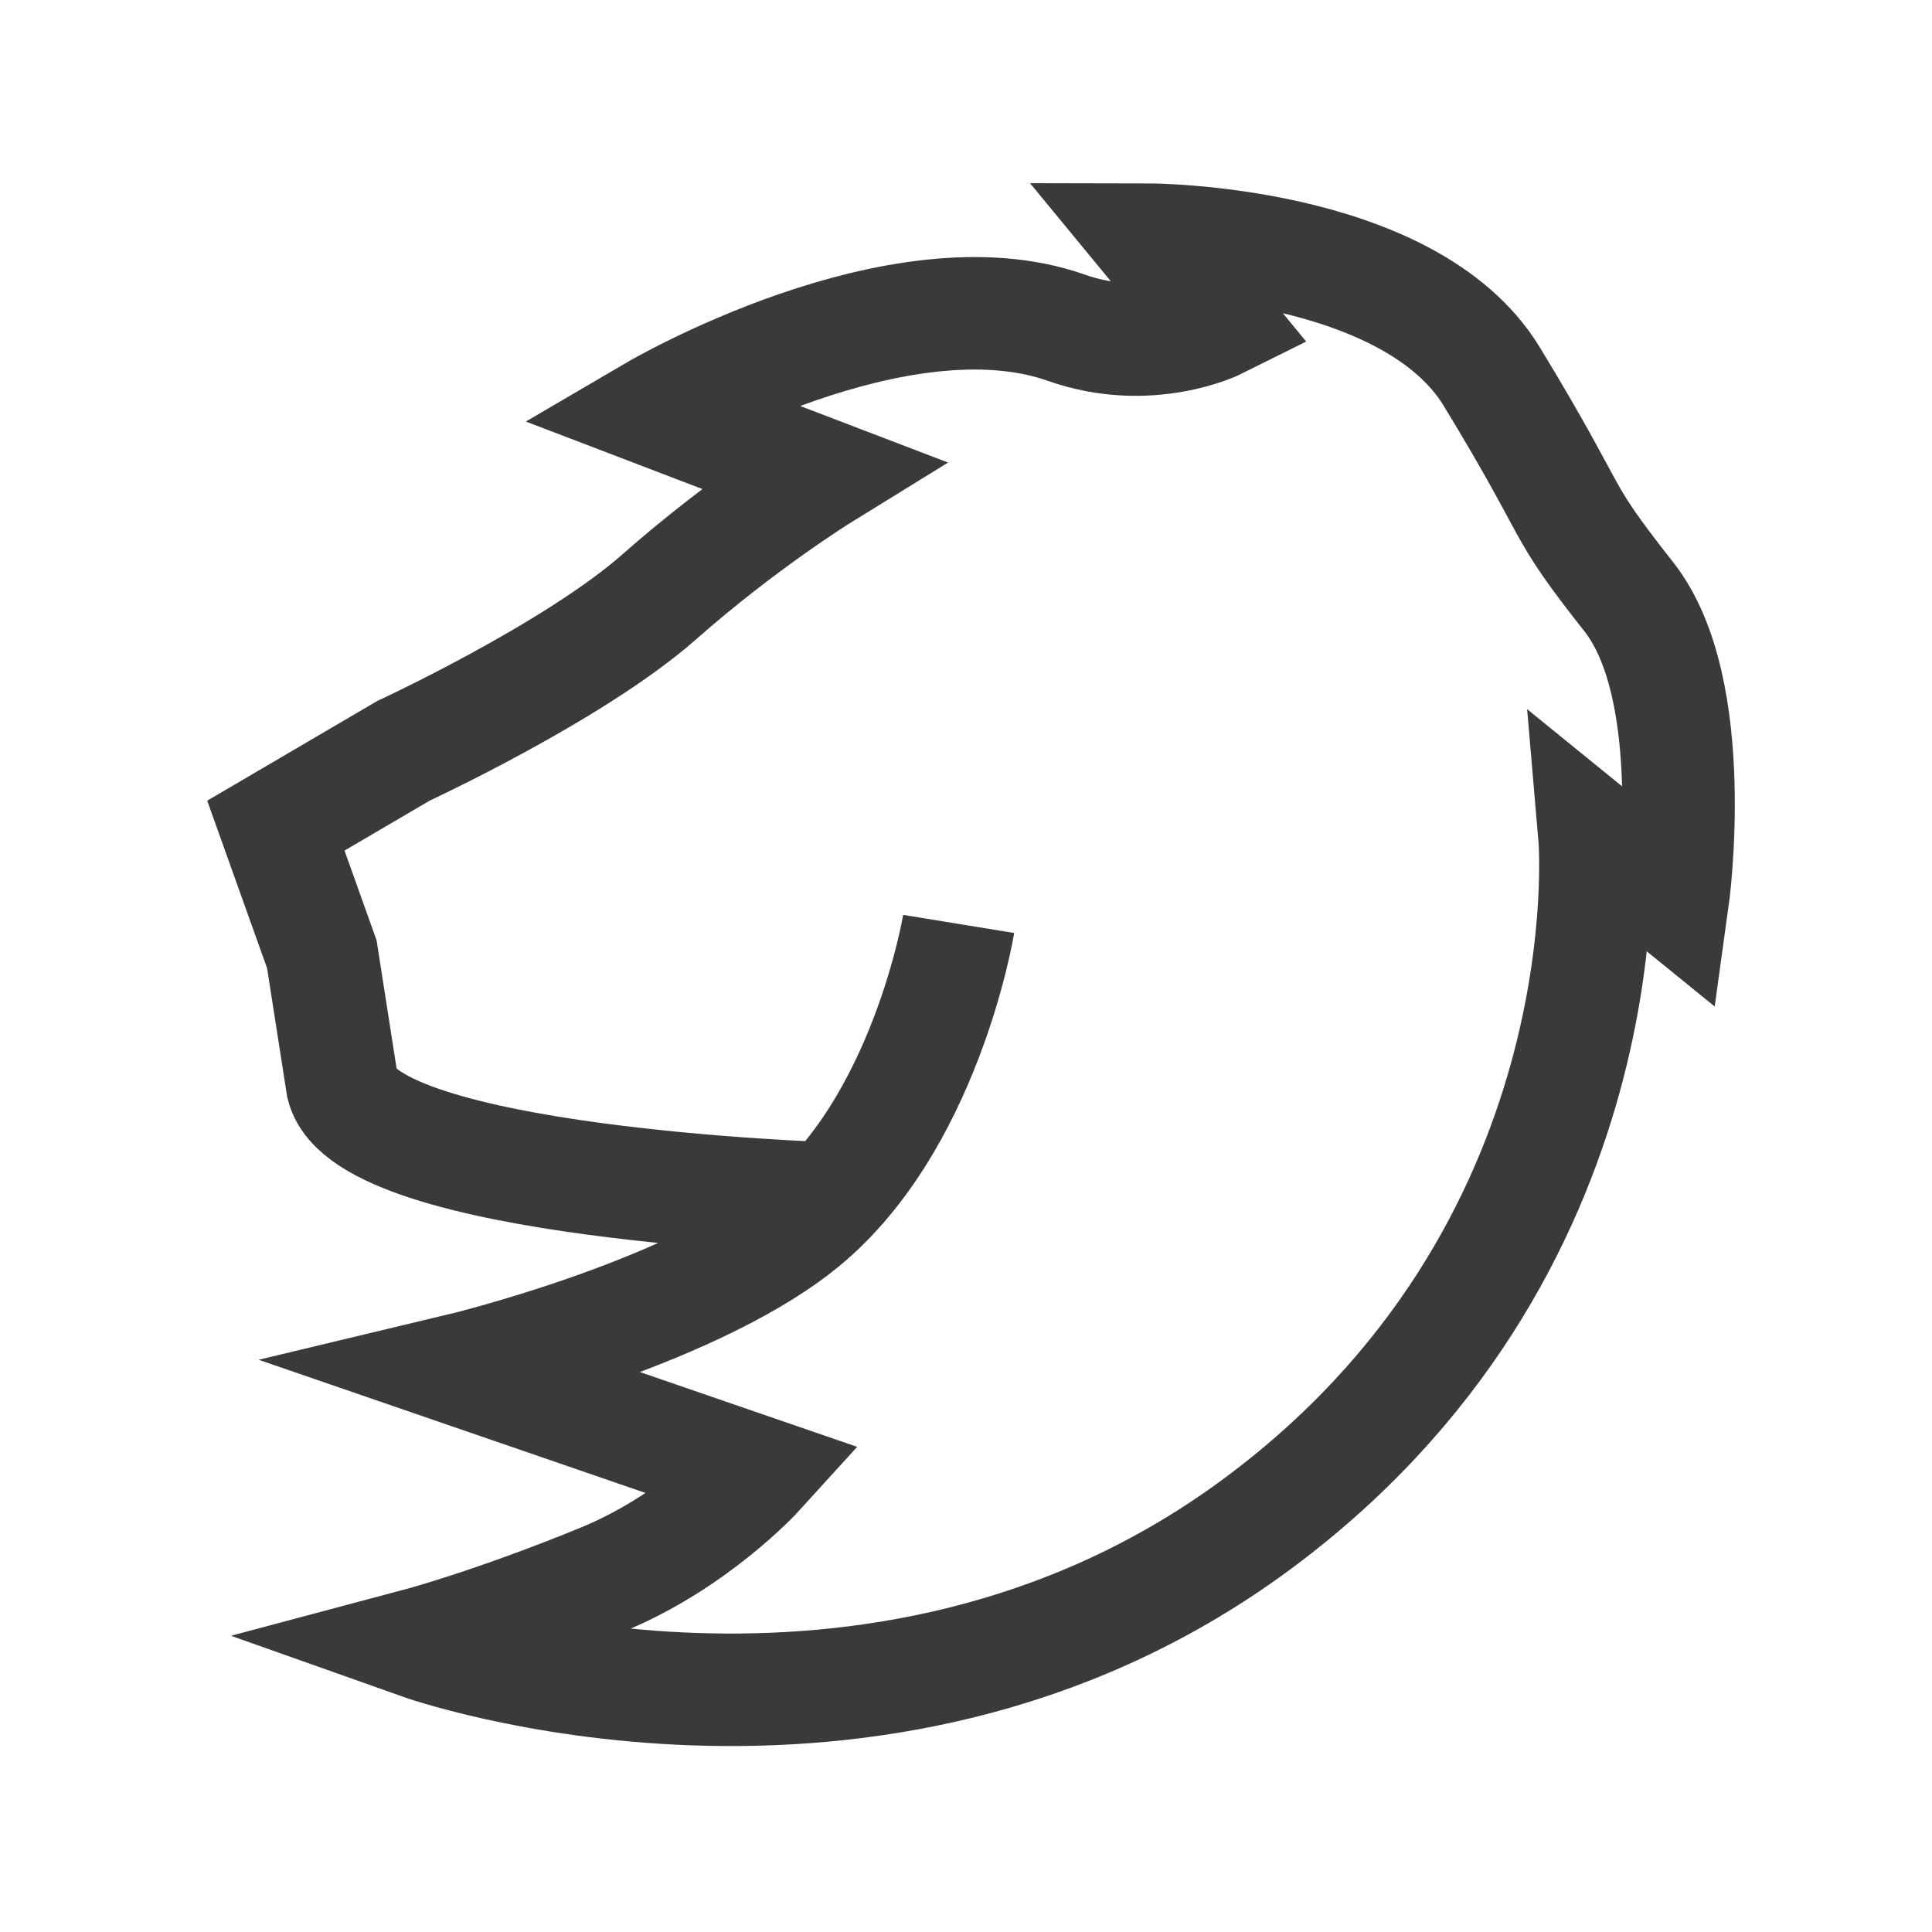
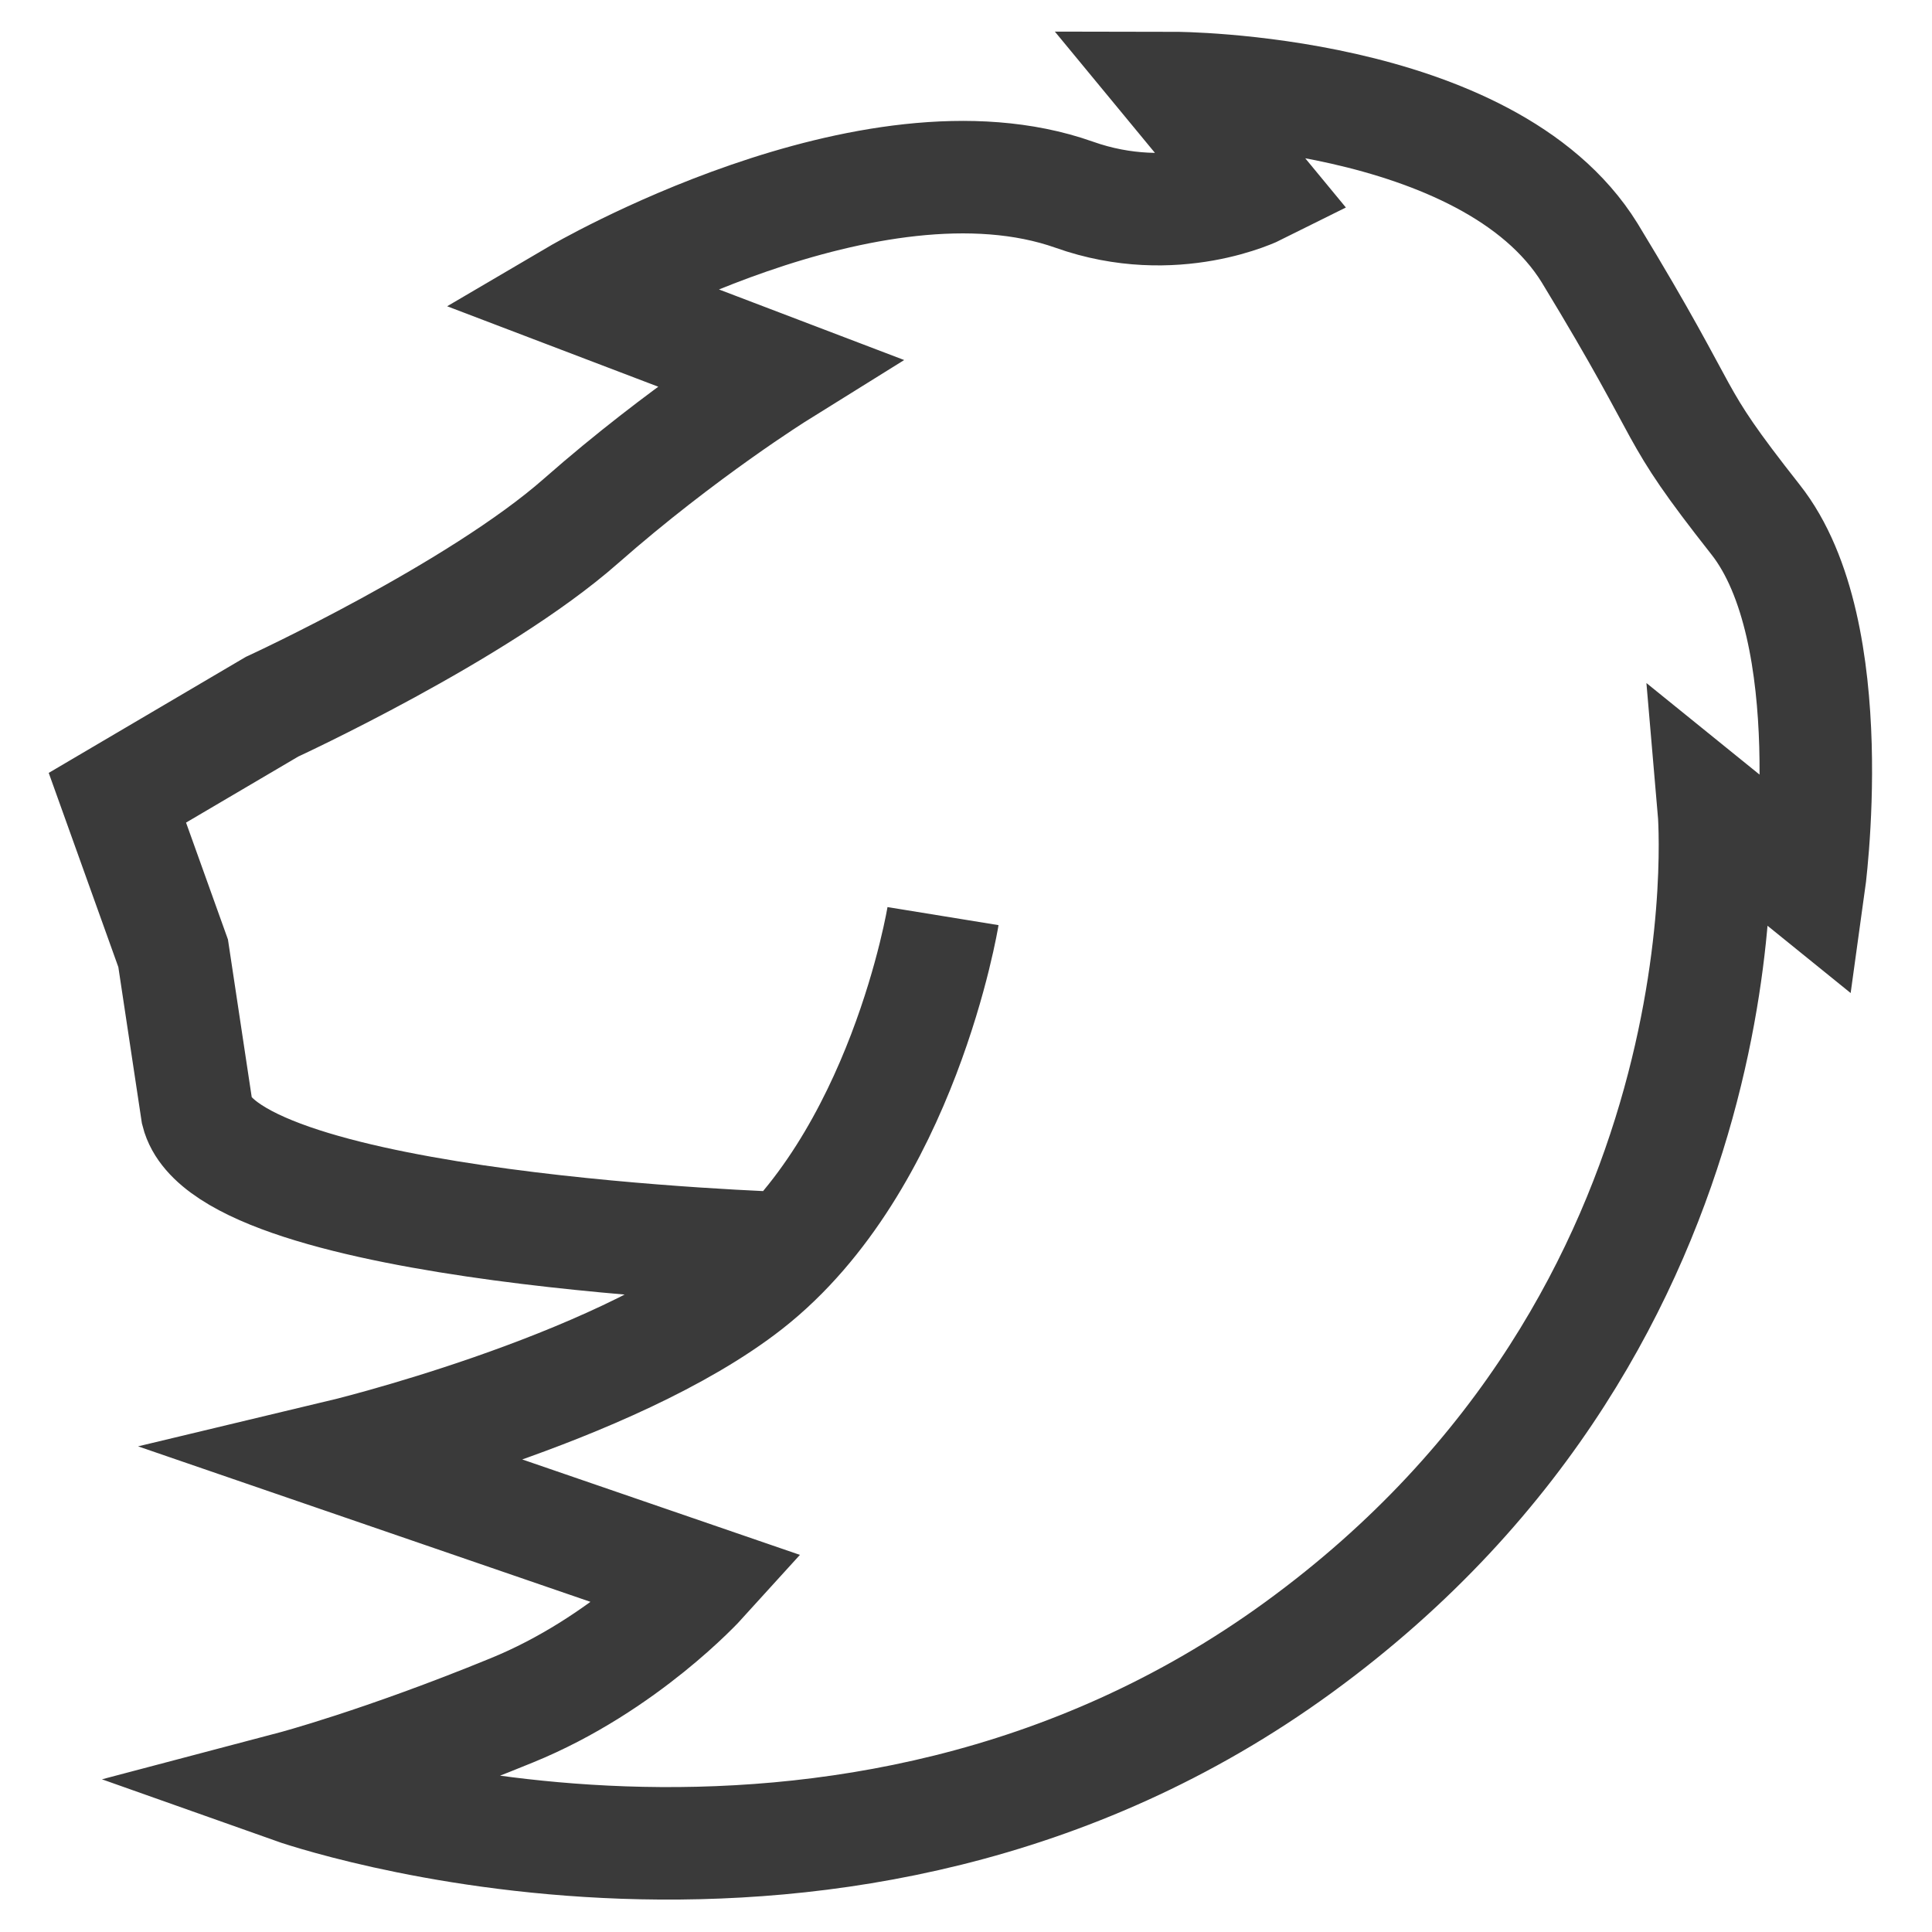
<svg xmlns="http://www.w3.org/2000/svg" version="1.1" id="Layer_1" x="0px" y="0px" viewBox="0 0 395 395" style="enable-background:new 0 0 395 395;" xml:space="preserve">
  <style type="text/css">
	.st0{fill:none;}
	.st1{fill:none;stroke:#3A3A3A;stroke-width:23;stroke-miterlimit:10;}
</style>
  <rect class="st0" width="395" height="395" />
-   <path class="st1" d="M196,188.9c0,0-6.8,41.7-33,62.1c-23,18-69,29-69,29l61,21c0,0-12.9,14.2-32,22c-22,9-37,13-37,13  s92.4,32.8,169.9-23.6C333.3,256,326,171,326,171l16,13c0,0,6-43-9-62c-15.3-19.4-9.7-14.9-28-45c-17-27.9-70-28-70-28l14,17  c0,0-14,7-31,1c-34.3-12.1-84,17-84,17l34,13c0,0-16.2,10-33.3,25.1c-17.4,15.3-52.2,31.4-52.2,31.4l-26.1,15.3l9.4,26.3L70,222  c5,20,99,23,99,23" />
+   <path class="st1" d="M192.8,187.3c0,0-8.2,50.4-39.9,75.3c-27.8,21.8-83.5,35.1-83.5,35.1l73.9,25.4c0,0-15.6,17.2-38.7,26.6  c-26.6,10.9-44.8,15.7-44.8,15.7s111.9,39.7,205.7-28.6c93.8-68.3,84.9-171.2,84.9-171.2l19.4,15.7c0,0,7.3-52.1-10.9-75.1  c-18.5-23.5-11.7-18-33.9-54.5C304.2,18.1,240.1,18,240.1,18l17,20.6c0,0-17,8.5-37.5,1.2c-41.6-14.7-101.7,20.6-101.7,20.6  l41.2,15.7c0,0-19.6,12.2-40.3,30.4c-21.1,18.6-63.2,38-63.2,38l-31.6,18.6l11.4,31.8l4.9,32.5c6.1,24.2,119.9,27.8,119.9,27.8" />
</svg>
